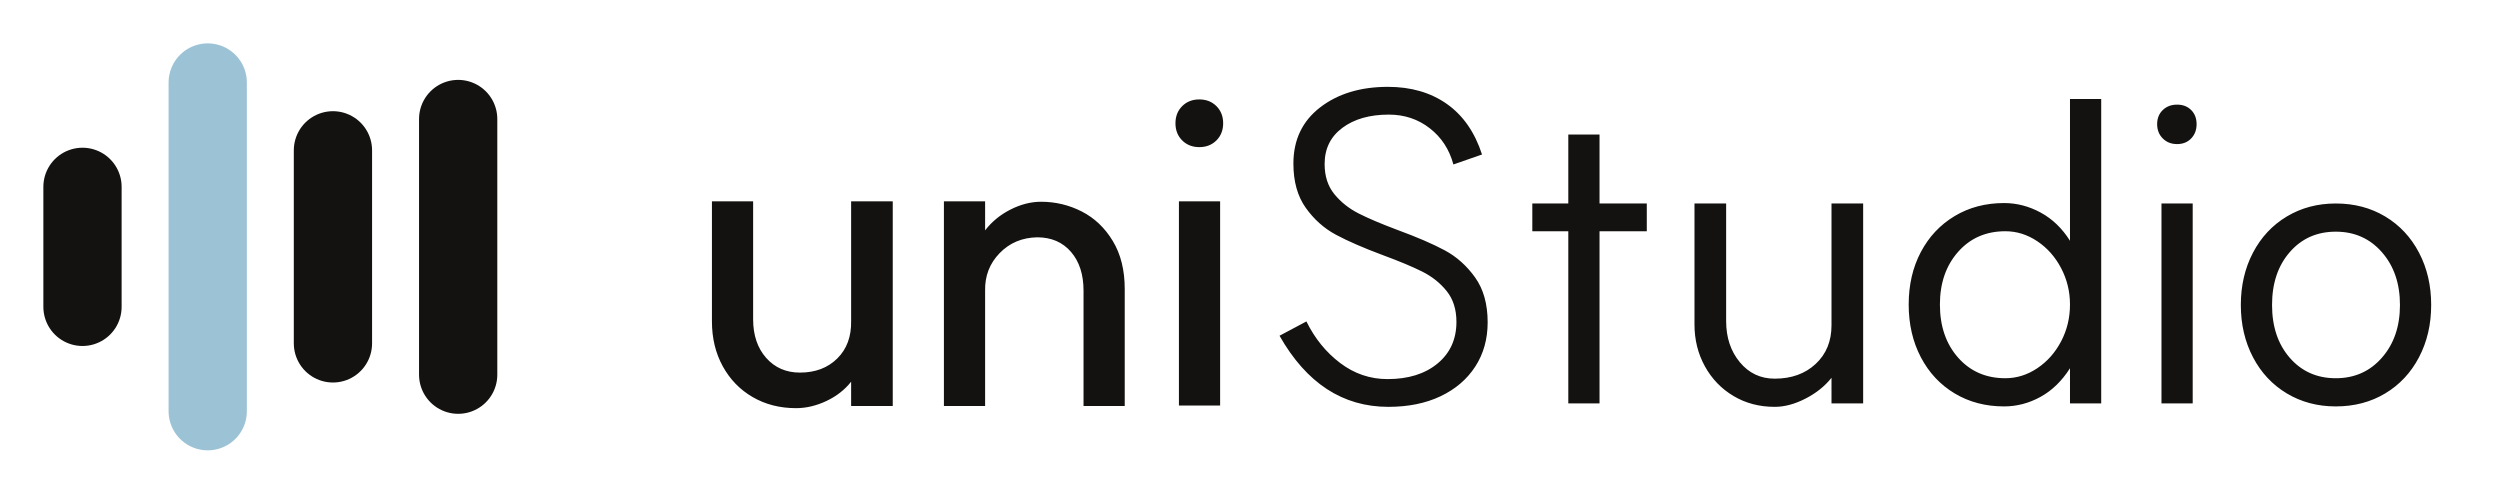
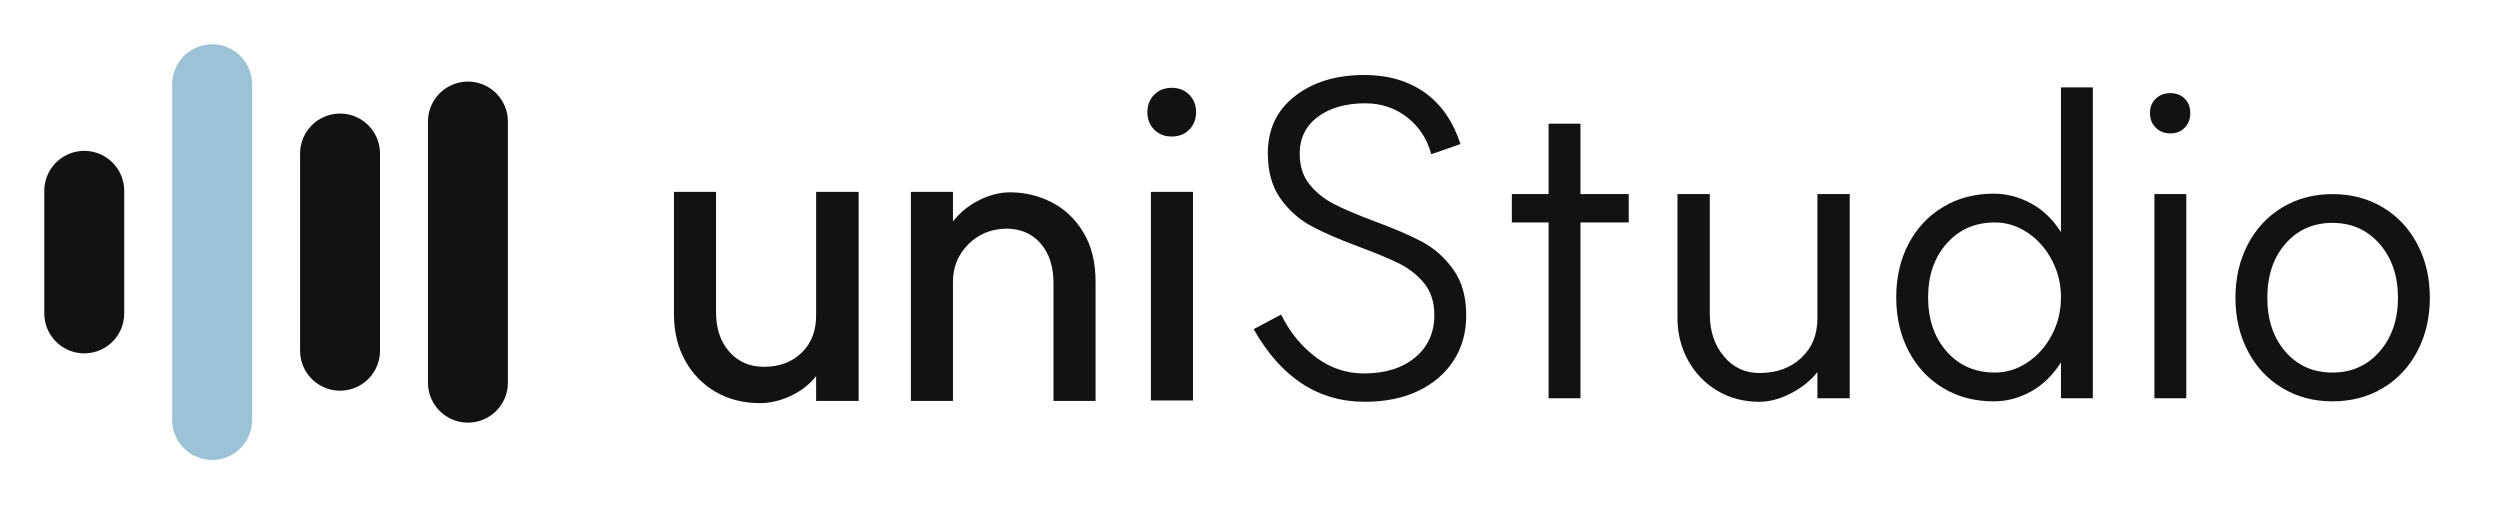
- <svg xmlns="http://www.w3.org/2000/svg" width="369.0" height="72.9" viewBox="0 0 369.0 72.9">
+ <svg xmlns="http://www.w3.org/2000/svg" width="361.3" height="72.9" viewBox="0 0 361.3 72.9">
  <g transform="translate(6.40,6.40) scale(0.77013)">
    <g transform="translate(7.5,-11.0)" fill="none" stroke-width="15" stroke-linecap="round">
      <path d="M0.0 38.5 V61.5 M48.0 31.5 V68.5 M72.0 25.5 V74.5" stroke="#141210" />
      <path d="M24.0 18.5 V81.5" stroke="#9CC3D5" />
    </g>
  </g>
-   <path d="M118.074 54.995Q121.466 54.995 123.578 52.915Q125.69 50.835 125.626 47.379V29.715H131.77V59.923H125.626V56.339Q124.218 58.131 121.978 59.187Q119.738 60.243 117.498 60.243Q113.914 60.243 111.098 58.611Q108.282 56.979 106.682 54.067Q105.082 51.155 105.082 47.443V29.715H111.162V47.123Q111.162 50.643 113.082 52.819Q115.002 54.995 118.074 54.995ZM153.082 35.027Q149.754 35.091 147.546 37.363Q145.338 39.635 145.402 42.899V59.923H139.322V29.715H145.402V34.003Q146.874 32.083 149.146 30.931Q151.418 29.779 153.658 29.779Q156.858 29.779 159.674 31.219Q162.49 32.659 164.25 35.571Q166.01 38.483 166.01 42.643V59.923H159.93V42.899Q159.93 39.315 158.074 37.171Q156.218 35.027 153.082 35.027ZM180.09 29.715V59.859H174.01V29.715ZM180.538 18.195Q180.538 19.731 179.546 20.723Q178.554 21.715 177.018 21.715Q175.482 21.715 174.49 20.723Q173.498 19.731 173.498 18.195Q173.498 16.659 174.49 15.667Q175.482 14.675 177.018 14.675Q178.554 14.675 179.546 15.667Q180.538 16.659 180.538 18.195Z M204.794 55.955Q209.402 55.955 212.186 53.651Q214.97 51.347 214.97 47.507Q214.97 44.755 213.53 42.963Q212.09 41.171 209.914 40.083Q207.738 38.995 204.09 37.651Q199.802 36.051 197.178 34.643Q194.554 33.235 192.73 30.675Q190.906 28.115 190.906 24.147Q190.906 18.899 194.842 15.859Q198.778 12.819 204.858 12.819Q209.978 12.819 213.562 15.347Q217.146 17.875 218.746 22.803L214.522 24.275Q213.626 20.947 211.034 18.931Q208.442 16.915 204.986 16.915Q200.762 16.915 198.138 18.867Q195.514 20.819 195.514 24.211Q195.514 26.899 196.954 28.659Q198.394 30.419 200.538 31.507Q202.682 32.595 206.266 33.939Q210.618 35.539 213.242 36.947Q215.866 38.355 217.722 40.947Q219.578 43.539 219.578 47.571Q219.578 51.283 217.754 54.099Q215.93 56.915 212.634 58.483Q209.338 60.051 204.922 60.051Q194.81 60.051 188.858 49.555L192.826 47.443Q194.682 51.219 197.818 53.587Q200.954 55.955 204.794 55.955ZM231.482 34.131H226.17V30.035H231.482V19.859H236.09V30.035H243.066V34.131H236.09V59.539H231.482ZM261.946 55.891Q265.658 55.891 267.994 53.715Q270.33 51.539 270.33 48.019V30.035H275.002V59.539H270.33V55.763Q268.858 57.619 266.49 58.835Q264.122 60.051 261.946 60.051Q258.554 60.051 255.866 58.451Q253.178 56.851 251.642 54.067Q250.106 51.283 250.106 47.891V30.035H254.778V47.379Q254.778 51.027 256.794 53.459Q258.81 55.891 261.946 55.891ZM281.722 44.947Q281.722 40.595 283.514 37.203Q285.306 33.811 288.506 31.891Q291.706 29.971 295.802 29.971Q298.618 29.971 301.21 31.379Q303.802 32.787 305.53 35.539V14.611H310.138V59.539H305.53V54.355Q303.738 57.171 301.178 58.579Q298.618 59.987 295.802 59.987Q291.706 59.987 288.506 58.067Q285.306 56.147 283.514 52.723Q281.722 49.299 281.722 44.947ZM305.53 44.947Q305.53 42.067 304.218 39.571Q302.906 37.075 300.698 35.603Q298.49 34.131 295.994 34.131Q291.706 34.131 289.018 37.171Q286.33 40.211 286.33 44.947Q286.33 49.747 289.018 52.787Q291.706 55.827 295.994 55.827Q298.49 55.827 300.698 54.355Q302.906 52.883 304.218 50.387Q305.53 47.891 305.53 44.947ZM323.642 30.035V59.539H319.034V30.035ZM324.218 18.323Q324.218 19.603 323.418 20.435Q322.618 21.267 321.338 21.267Q320.058 21.267 319.226 20.435Q318.394 19.603 318.394 18.323Q318.394 17.043 319.226 16.243Q320.058 15.443 321.338 15.443Q322.618 15.443 323.418 16.243Q324.218 17.043 324.218 18.323ZM354.234 45.011Q354.234 40.275 351.578 37.235Q348.922 34.195 344.762 34.195Q340.602 34.195 337.978 37.203Q335.354 40.211 335.354 45.011Q335.354 49.811 337.978 52.819Q340.602 55.827 344.762 55.827Q348.922 55.827 351.578 52.787Q354.234 49.747 354.234 45.011ZM358.842 45.011Q358.842 49.299 357.05 52.723Q355.258 56.147 352.058 58.067Q348.858 59.987 344.762 59.987Q340.73 59.987 337.53 58.067Q334.33 56.147 332.538 52.723Q330.746 49.299 330.746 45.011Q330.746 40.723 332.538 37.299Q334.33 33.875 337.53 31.955Q340.73 30.035 344.762 30.035Q348.858 30.035 352.058 31.955Q355.258 33.875 357.05 37.299Q358.842 40.723 358.842 45.011Z" fill="#141210" />
+   <path d="M110.394 53.011Q113.786 53.011 115.898 50.931Q118.01 48.851 117.946 45.395V27.731H124.09V57.939H117.946V54.355Q116.538 56.147 114.298 57.203Q112.058 58.259 109.818 58.259Q106.234 58.259 103.418 56.627Q100.602 54.995 99.002 52.083Q97.402 49.171 97.402 45.459V27.731H103.482V45.139Q103.482 48.659 105.402 50.835Q107.322 53.011 110.394 53.011ZM145.402 33.043Q142.074 33.107 139.866 35.379Q137.658 37.651 137.722 40.915V57.939H131.642V27.731H137.722V32.019Q139.194 30.099 141.466 28.947Q143.738 27.795 145.978 27.795Q149.178 27.795 151.994 29.235Q154.81 30.675 156.57 33.587Q158.33 36.499 158.33 40.659V57.939H152.25V40.915Q152.25 37.331 150.394 35.187Q148.538 33.043 145.402 33.043ZM172.41 27.731V57.875H166.33V27.731ZM172.858 16.211Q172.858 17.747 171.866 18.739Q170.874 19.731 169.338 19.731Q167.802 19.731 166.81 18.739Q165.818 17.747 165.818 16.211Q165.818 14.675 166.81 13.683Q167.802 12.691 169.338 12.691Q170.874 12.691 171.866 13.683Q172.858 14.675 172.858 16.211Z M197.114 53.971Q201.722 53.971 204.506 51.667Q207.29 49.363 207.29 45.523Q207.29 42.771 205.85 40.979Q204.41 39.187 202.234 38.099Q200.058 37.011 196.41 35.667Q192.122 34.067 189.498 32.659Q186.874 31.251 185.05 28.691Q183.226 26.131 183.226 22.163Q183.226 16.915 187.162 13.875Q191.098 10.835 197.178 10.835Q202.298 10.835 205.882 13.363Q209.466 15.891 211.066 20.819L206.842 22.291Q205.946 18.963 203.354 16.947Q200.762 14.931 197.306 14.931Q193.082 14.931 190.458 16.883Q187.834 18.835 187.834 22.227Q187.834 24.915 189.274 26.675Q190.714 28.435 192.858 29.523Q195.002 30.611 198.586 31.955Q202.938 33.555 205.562 34.963Q208.186 36.371 210.042 38.963Q211.898 41.555 211.898 45.587Q211.898 49.299 210.074 52.115Q208.25 54.931 204.954 56.499Q201.658 58.067 197.242 58.067Q187.13 58.067 181.178 47.571L185.146 45.459Q187.002 49.235 190.138 51.603Q193.274 53.971 197.114 53.971ZM223.802 32.147H218.49V28.051H223.802V17.875H228.41V28.051H235.386V32.147H228.41V57.555H223.802ZM254.266 53.907Q257.978 53.907 260.314 51.731Q262.65 49.555 262.65 46.035V28.051H267.322V57.555H262.65V53.779Q261.178 55.635 258.81 56.851Q256.442 58.067 254.266 58.067Q250.874 58.067 248.186 56.467Q245.498 54.867 243.962 52.083Q242.426 49.299 242.426 45.907V28.051H247.098V45.395Q247.098 49.043 249.114 51.475Q251.13 53.907 254.266 53.907ZM274.042 42.963Q274.042 38.611 275.834 35.219Q277.626 31.827 280.826 29.907Q284.026 27.987 288.122 27.987Q290.938 27.987 293.53 29.395Q296.122 30.803 297.85 33.555V12.627H302.458V57.555H297.85V52.371Q296.058 55.187 293.498 56.595Q290.938 58.003 288.122 58.003Q284.026 58.003 280.826 56.083Q277.626 54.163 275.834 50.739Q274.042 47.315 274.042 42.963ZM297.85 42.963Q297.85 40.083 296.538 37.587Q295.226 35.091 293.018 33.619Q290.81 32.147 288.314 32.147Q284.026 32.147 281.338 35.187Q278.65 38.227 278.65 42.963Q278.65 47.763 281.338 50.803Q284.026 53.843 288.314 53.843Q290.81 53.843 293.018 52.371Q295.226 50.899 296.538 48.403Q297.85 45.907 297.85 42.963ZM315.962 28.051V57.555H311.354V28.051ZM316.538 16.339Q316.538 17.619 315.738 18.451Q314.938 19.283 313.658 19.283Q312.378 19.283 311.546 18.451Q310.714 17.619 310.714 16.339Q310.714 15.059 311.546 14.259Q312.378 13.459 313.658 13.459Q314.938 13.459 315.738 14.259Q316.538 15.059 316.538 16.339ZM346.554 43.027Q346.554 38.291 343.898 35.251Q341.242 32.211 337.082 32.211Q332.922 32.211 330.298 35.219Q327.674 38.227 327.674 43.027Q327.674 47.827 330.298 50.835Q332.922 53.843 337.082 53.843Q341.242 53.843 343.898 50.803Q346.554 47.763 346.554 43.027ZM351.162 43.027Q351.162 47.315 349.37 50.739Q347.578 54.163 344.378 56.083Q341.178 58.003 337.082 58.003Q333.05 58.003 329.85 56.083Q326.65 54.163 324.858 50.739Q323.066 47.315 323.066 43.027Q323.066 38.739 324.858 35.315Q326.65 31.891 329.85 29.971Q333.05 28.051 337.082 28.051Q341.178 28.051 344.378 29.971Q347.578 31.891 349.37 35.315Q351.162 38.739 351.162 43.027Z" fill="#141210" />
</svg>
